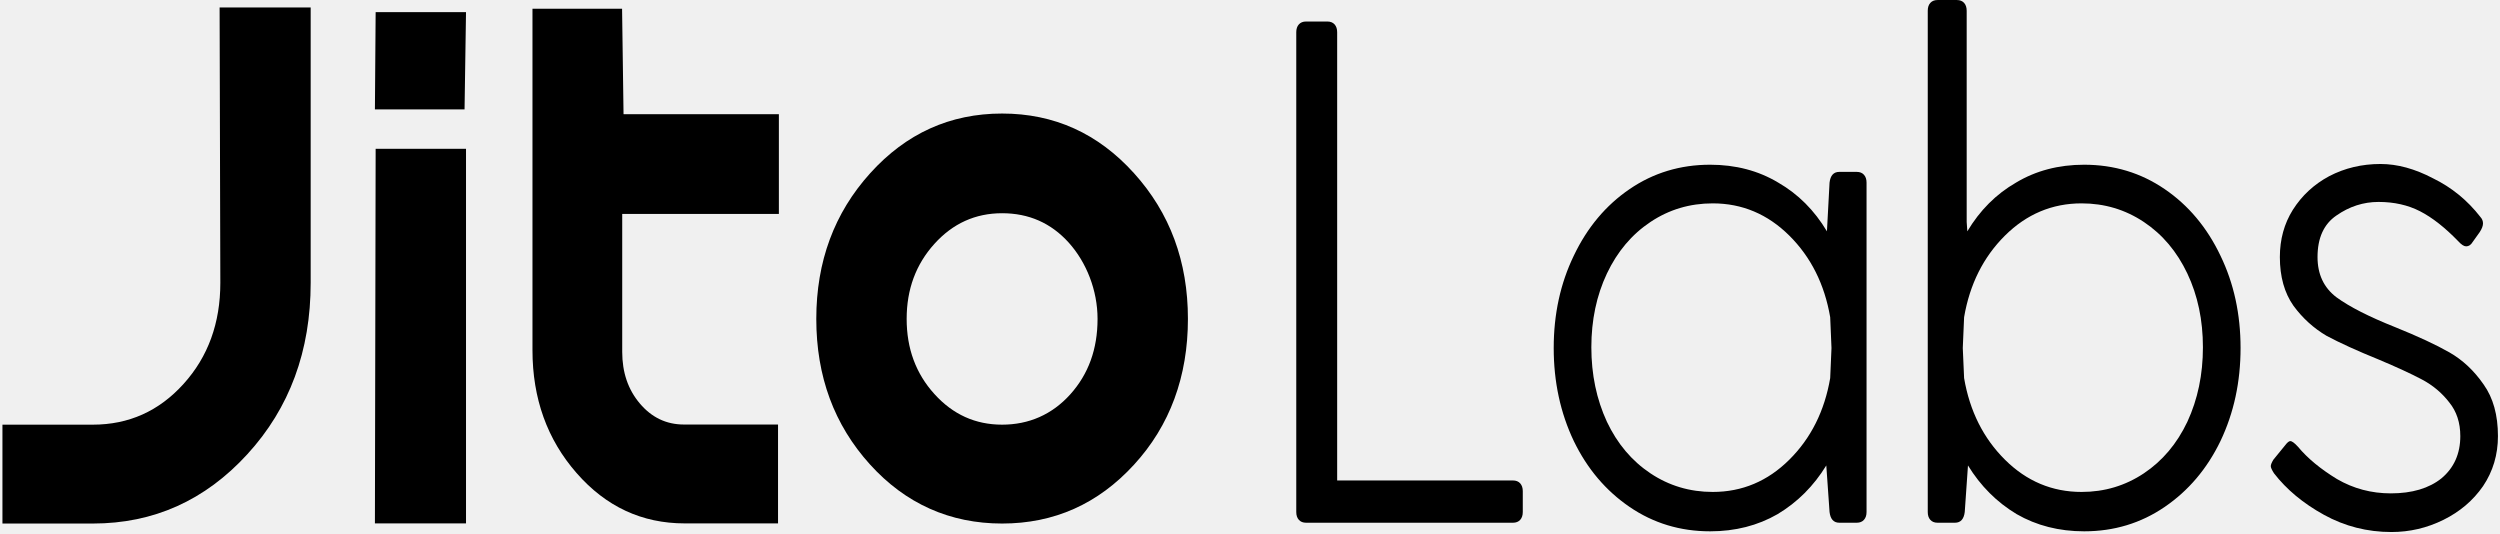
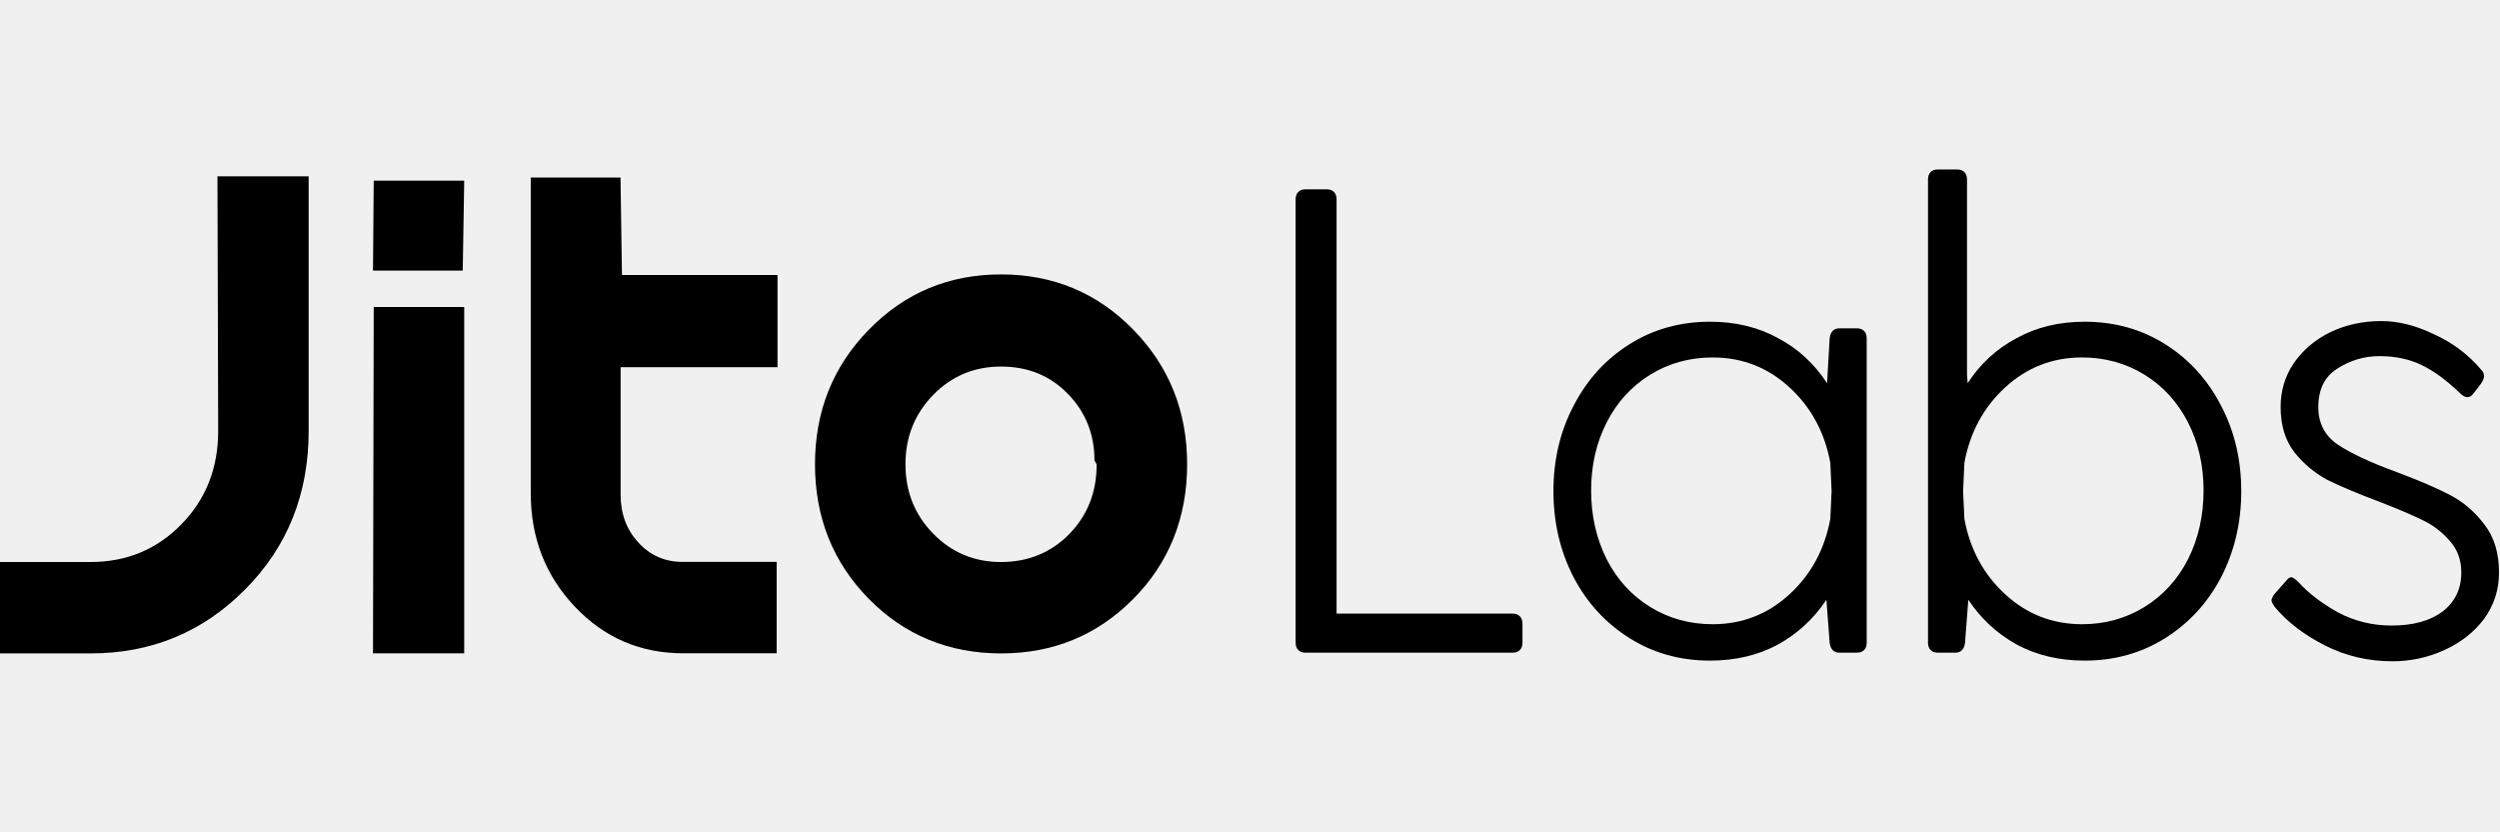
- <svg xmlns="http://www.w3.org/2000/svg" width="89" height="19" viewBox="0 0 89 19" fill="none">
-   <g clip-path="url(#clip0_99_170)">
-     <path d="M11.06 10.067C11.06 12.495 10.308 14.531 8.804 16.172C7.299 17.817 5.466 18.638 3.304 18.638H0.087V15.118H3.304C4.584 15.118 5.66 14.636 6.534 13.668C7.407 12.704 7.844 11.502 7.844 10.072L7.818 0.265H11.06V10.067Z" fill="black" />
-     <path d="M13.373 0.432H16.59L16.538 3.895H13.347L13.373 0.432ZM13.373 5.297H16.59V18.633H13.347L13.373 5.297Z" fill="black" />
-     <path d="M22.203 4.066H27.728V7.615H22.151V12.527C22.151 13.257 22.358 13.868 22.778 14.364C23.197 14.86 23.72 15.113 24.347 15.113H27.698V18.633H24.377C22.855 18.633 21.571 18.037 20.525 16.839C19.479 15.642 18.956 14.187 18.956 12.465V0.312H22.146L22.198 4.061L22.203 4.066Z" fill="black" />
-     <path d="M40.37 16.544C39.091 17.941 37.526 18.638 35.675 18.638C33.825 18.638 32.238 17.937 30.967 16.529C29.696 15.122 29.06 13.4 29.06 11.354C29.06 9.308 29.7 7.582 30.98 6.165C32.26 4.748 33.825 4.042 35.675 4.042C37.526 4.042 39.091 4.748 40.37 6.165C41.65 7.582 42.29 9.308 42.29 11.354C42.29 13.4 41.65 15.151 40.37 16.544ZM38.049 8.64C37.417 7.939 36.626 7.591 35.675 7.591C34.724 7.591 33.92 7.954 33.263 8.683C32.605 9.413 32.277 10.3 32.277 11.354C32.277 12.408 32.605 13.3 33.263 14.025C33.92 14.755 34.724 15.118 35.675 15.118C36.626 15.118 37.452 14.76 38.101 14.04C38.749 13.319 39.073 12.428 39.073 11.354C39.073 10.338 38.68 9.342 38.049 8.64Z" fill="black" />
-     <path d="M53.864 17.105C53.972 17.105 54.057 17.139 54.119 17.207C54.18 17.275 54.211 17.368 54.211 17.487V18.227C54.211 18.346 54.18 18.439 54.119 18.507C54.057 18.575 53.972 18.609 53.864 18.609H46.494C46.386 18.609 46.301 18.575 46.24 18.507C46.178 18.439 46.147 18.346 46.147 18.227V1.148C46.147 1.029 46.178 0.936 46.24 0.868C46.301 0.8 46.386 0.766 46.494 0.766H47.256C47.364 0.766 47.449 0.8 47.511 0.868C47.572 0.936 47.603 1.029 47.603 1.148V17.105H53.864Z" fill="black" />
-     <path d="M66.102 6.119C66.21 6.119 66.295 6.153 66.356 6.221C66.418 6.289 66.449 6.382 66.449 6.501V18.227C66.449 18.346 66.418 18.439 66.356 18.507C66.295 18.575 66.21 18.609 66.102 18.609H65.478C65.278 18.609 65.162 18.481 65.132 18.227L65.016 16.57C64.569 17.3 63.992 17.878 63.283 18.303C62.575 18.711 61.774 18.915 60.88 18.915C59.817 18.915 58.862 18.626 58.015 18.048C57.168 17.47 56.506 16.689 56.028 15.703C55.551 14.7 55.312 13.596 55.312 12.389C55.312 11.183 55.551 10.087 56.028 9.101C56.506 8.099 57.168 7.308 58.015 6.731C58.862 6.153 59.817 5.864 60.88 5.864C61.789 5.864 62.598 6.076 63.306 6.501C64.015 6.909 64.592 7.487 65.039 8.235L65.132 6.501C65.162 6.246 65.278 6.119 65.478 6.119H66.102ZM60.973 17.513C62.02 17.513 62.929 17.131 63.699 16.366C64.469 15.601 64.954 14.633 65.155 13.46L65.201 12.389L65.155 11.293C64.954 10.121 64.469 9.152 63.699 8.387C62.929 7.623 62.02 7.24 60.973 7.24C60.156 7.24 59.417 7.461 58.755 7.903C58.092 8.345 57.576 8.957 57.206 9.738C56.837 10.52 56.652 11.395 56.652 12.364C56.652 13.332 56.837 14.216 57.206 15.015C57.576 15.796 58.092 16.408 58.755 16.85C59.417 17.292 60.156 17.513 60.973 17.513Z" fill="black" />
-     <path d="M74.196 5.864C75.259 5.864 76.214 6.153 77.061 6.731C77.908 7.308 78.571 8.099 79.048 9.101C79.526 10.087 79.764 11.183 79.764 12.389C79.764 13.596 79.526 14.7 79.048 15.703C78.571 16.689 77.908 17.47 77.061 18.048C76.214 18.626 75.259 18.915 74.196 18.915C73.303 18.915 72.502 18.711 71.793 18.303C71.085 17.878 70.507 17.3 70.06 16.57L69.945 18.227C69.914 18.481 69.798 18.609 69.598 18.609H68.974C68.866 18.609 68.782 18.575 68.72 18.507C68.658 18.439 68.628 18.346 68.628 18.227V0.384C68.628 0.265 68.658 0.171 68.72 0.103C68.782 0.035 68.866 0.001 68.974 0.001H69.667C69.775 0.001 69.86 0.035 69.922 0.103C69.983 0.171 70.014 0.265 70.014 0.384V7.903L70.037 8.235C70.484 7.487 71.061 6.909 71.77 6.501C72.479 6.076 73.287 5.864 74.196 5.864ZM74.104 17.513C74.92 17.513 75.659 17.292 76.322 16.85C76.984 16.408 77.5 15.796 77.87 15.015C78.24 14.216 78.424 13.332 78.424 12.364C78.424 11.395 78.24 10.52 77.87 9.738C77.5 8.957 76.984 8.345 76.322 7.903C75.659 7.461 74.92 7.24 74.104 7.24C73.056 7.24 72.147 7.623 71.377 8.387C70.607 9.152 70.122 10.121 69.922 11.293L69.875 12.389L69.922 13.46C70.122 14.633 70.607 15.601 71.377 16.366C72.147 17.131 73.056 17.513 74.104 17.513Z" fill="black" />
-     <path d="M82.504 9.152C82.504 9.764 82.727 10.24 83.174 10.58C83.636 10.919 84.336 11.276 85.276 11.65C86.077 11.973 86.716 12.27 87.194 12.542C87.671 12.814 88.079 13.197 88.418 13.689C88.757 14.165 88.927 14.777 88.927 15.525C88.927 16.187 88.75 16.782 88.395 17.309C88.041 17.819 87.571 18.218 86.986 18.507C86.401 18.796 85.784 18.94 85.137 18.94C84.275 18.94 83.474 18.736 82.734 18.328C81.995 17.921 81.402 17.428 80.955 16.85C80.878 16.731 80.84 16.646 80.84 16.595C80.84 16.544 80.871 16.468 80.932 16.366L81.348 15.856C81.425 15.754 81.487 15.703 81.533 15.703C81.595 15.703 81.687 15.771 81.81 15.907C82.149 16.315 82.611 16.697 83.197 17.054C83.782 17.394 84.421 17.564 85.114 17.564C85.869 17.564 86.47 17.385 86.916 17.029C87.363 16.655 87.587 16.153 87.587 15.525C87.587 15.049 87.456 14.649 87.194 14.326C86.932 13.987 86.609 13.715 86.223 13.511C85.838 13.307 85.322 13.069 84.675 12.797C83.921 12.491 83.305 12.211 82.827 11.956C82.365 11.684 81.972 11.327 81.648 10.886C81.325 10.427 81.163 9.849 81.163 9.152C81.163 8.523 81.317 7.963 81.625 7.47C81.949 6.96 82.38 6.561 82.919 6.272C83.474 5.983 84.082 5.838 84.745 5.838C85.345 5.838 85.969 6.008 86.616 6.348C87.278 6.671 87.841 7.13 88.303 7.725C88.365 7.793 88.395 7.869 88.395 7.954C88.395 8.039 88.357 8.141 88.28 8.26L88.025 8.617C87.964 8.719 87.887 8.77 87.795 8.77C87.718 8.77 87.625 8.71 87.517 8.591C87.04 8.099 86.585 7.742 86.154 7.521C85.723 7.3 85.23 7.189 84.675 7.189C84.136 7.189 83.636 7.351 83.174 7.674C82.727 7.98 82.504 8.472 82.504 9.152Z" fill="black" />
+ <svg xmlns="http://www.w3.org/2000/svg" width="2257" height="751" viewBox="0 0 2257 751" fill="none">
+   <g clip-path="url(#clip0_2019_19)">
+     <path d="M278.775 388.97C278.775 445.886 259.663 493.633 221.437 532.098C183.214 570.677 136.642 589.911 81.721 589.911H0V507.386H81.721C114.234 507.386 141.584 496.093 163.772 473.393C185.96 450.805 197.053 422.627 197.053 389.081L196.395 159.18H278.775V388.97Z" fill="black" />
+     <path d="M337.538 163.096H419.258L417.94 244.277H336.878L337.538 163.096ZM337.538 277.152H419.258V589.8H336.878L337.538 277.152Z" fill="black" />
+     <path d="M561.848 248.289H702.223V331.484H560.53V446.657C560.53 463.767 565.803 478.079 576.457 489.708C587.111 501.338 600.401 507.265 616.329 507.265H701.455V589.788H617.096C578.433 589.788 545.811 575.81 519.23 547.744C492.649 519.677 479.358 485.572 479.358 445.204V160.287H560.42L561.738 248.177L561.848 248.289Z" fill="black" />
+     <path d="M1023.41 540.816C990.897 573.58 951.134 589.906 904.122 589.906C857.111 589.906 816.8 573.467 784.506 540.48C752.214 507.494 736.066 467.128 736.066 419.157C736.066 371.186 752.323 330.707 784.836 297.496C817.349 264.286 857.111 247.736 904.122 247.736C951.134 247.736 990.897 264.286 1023.41 297.496C1055.92 330.707 1072.18 371.186 1072.18 419.157C1072.18 467.128 1055.92 508.165 1023.41 540.816ZM964.425 355.532C948.388 339.093 928.287 330.931 904.122 330.931C879.958 330.931 859.527 339.428 842.832 356.537C826.136 373.645 817.788 394.445 817.788 419.157C817.788 443.869 826.136 464.778 842.832 481.775C859.527 498.884 879.958 507.383 904.122 507.383C928.287 507.383 949.267 498.997 965.743 482.111C982.219 465.227 990.457 444.316 990.457 419.157L988.481 415.801C988.481 391.984 980.461 371.968 964.425 355.532Z" fill="black" />
+     <path d="M1366.23 553.975C1368.97 553.975 1371.12 554.771 1372.69 556.366C1374.25 557.959 1375.03 560.15 1375.03 562.939V580.268C1375.03 583.057 1374.25 585.248 1372.69 586.841C1371.12 588.435 1368.97 589.232 1366.23 589.232H1178.98C1176.24 589.232 1174.08 588.435 1172.52 586.841C1170.95 585.248 1170.17 583.057 1170.17 580.268V179.891C1170.17 177.103 1170.95 174.912 1172.52 173.318C1174.08 171.724 1176.24 170.928 1178.98 170.928H1198.35C1201.09 170.928 1203.24 171.724 1204.8 173.318C1206.37 174.912 1207.15 177.103 1207.15 179.891V553.975H1366.23Z" fill="black" />
+     <path d="M1677.13 296.419C1679.87 296.419 1682.02 297.216 1683.59 298.81C1685.15 300.403 1685.93 302.594 1685.93 305.383V580.269C1685.93 583.057 1685.15 585.248 1683.59 586.842C1682.02 588.435 1679.87 589.232 1677.13 589.232H1661.28C1656.19 589.232 1653.26 586.244 1652.47 580.269L1649.54 541.425C1638.19 558.557 1623.51 572.101 1605.51 582.062C1587.51 591.623 1567.16 596.403 1544.47 596.403C1517.46 596.403 1493.2 589.63 1471.68 576.085C1450.15 562.541 1433.33 544.214 1421.2 521.109C1409.07 497.604 1403 471.709 1403 443.423C1403 415.138 1409.07 389.443 1421.2 366.336C1433.33 342.831 1450.15 324.306 1471.68 310.761C1493.2 297.216 1517.46 290.443 1544.47 290.443C1567.55 290.443 1588.1 295.423 1606.1 305.383C1624.1 314.944 1638.78 328.49 1650.13 346.018L1652.47 305.383C1653.26 299.407 1656.19 296.419 1661.28 296.419H1677.13ZM1546.81 563.537C1573.42 563.537 1596.51 554.573 1616.08 536.646C1635.65 518.718 1647.97 496.009 1653.06 468.521L1654.23 443.423L1653.06 417.727C1647.97 390.238 1635.65 367.531 1616.08 349.604C1596.51 331.676 1573.42 322.713 1546.81 322.713C1526.07 322.713 1507.29 327.892 1490.46 338.249C1473.63 348.608 1460.53 362.949 1451.13 381.275C1441.74 399.602 1437.05 420.118 1437.05 442.825C1437.05 465.534 1441.74 486.25 1451.13 504.973C1460.53 523.3 1473.63 537.641 1490.46 548C1507.29 558.357 1526.07 563.537 1546.81 563.537Z" fill="black" />
+     <path d="M1882.77 290.443C1909.76 290.443 1934.03 297.215 1955.55 310.76C1977.06 324.305 1993.91 342.831 2006.03 366.335C2018.17 389.442 2024.22 415.138 2024.22 443.422C2024.22 471.708 2018.17 497.604 2006.03 521.108C1993.91 544.214 1977.06 562.54 1955.55 576.084C1934.03 589.63 1909.76 596.402 1882.77 596.402C1860.06 596.402 1839.71 591.622 1821.71 582.061C1803.72 572.1 1789.03 558.556 1777.7 541.425L1774.75 580.268C1773.97 586.243 1771.03 589.232 1765.95 589.232H1750.1C1747.36 589.232 1745.21 588.434 1743.63 586.841C1742.08 585.248 1741.29 583.057 1741.29 580.268V161.964C1741.29 159.175 1742.08 156.984 1743.63 155.39C1745.21 153.797 1747.36 153 1750.1 153H1767.71C1770.45 153 1772.6 153.797 1774.17 155.39C1775.73 156.984 1776.52 159.175 1776.52 161.964V338.249L1777.1 346.017C1788.45 328.489 1803.12 314.944 1821.13 305.382C1839.13 295.423 1859.67 290.443 1882.77 290.443ZM1880.41 563.536C1901.15 563.536 1919.94 558.357 1936.76 547.999C1953.59 537.641 1966.7 523.299 1976.09 504.972C1985.49 486.249 1990.18 465.533 1990.18 442.824C1990.18 420.117 1985.49 399.601 1976.09 381.274C1966.7 362.949 1953.59 348.608 1936.76 338.249C1919.94 327.892 1901.15 322.712 1880.41 322.712C1853.8 322.712 1830.72 331.676 1811.14 349.603C1791.58 367.531 1779.25 390.238 1774.17 417.726L1772.99 443.422L1774.17 468.52C1779.25 496.009 1791.58 518.718 1811.14 536.645C1830.72 554.572 1853.8 563.536 1880.41 563.536Z" fill="black" />
+     <path d="M2093.81 367.531C2093.81 381.872 2099.49 393.027 2110.84 400.995C2122.57 408.963 2140.39 417.329 2164.26 426.093C2184.61 433.663 2200.85 440.634 2212.97 447.009C2225.11 453.384 2235.47 462.346 2244.09 473.9C2252.69 485.054 2257 499.396 2257 516.925C2257 532.462 2252.5 546.405 2243.49 558.755C2234.5 570.707 2222.56 580.069 2207.69 586.841C2192.83 593.614 2177.17 597 2160.74 597C2138.82 597 2118.47 592.221 2099.68 582.659C2080.9 573.098 2065.84 561.544 2054.49 548C2052.54 545.211 2051.54 543.218 2051.54 542.023C2051.54 540.828 2052.33 539.036 2053.9 536.645L2064.47 524.693C2066.42 522.303 2067.99 521.109 2069.16 521.109C2070.73 521.109 2073.07 522.702 2076.2 525.889C2084.82 535.45 2096.55 544.414 2111.42 552.78C2126.3 560.748 2142.54 564.732 2160.14 564.732C2179.32 564.732 2194.59 560.548 2205.93 552.182C2217.28 543.418 2222.96 531.666 2222.96 516.925C2222.96 505.77 2219.62 496.409 2212.97 488.839C2206.32 480.871 2198.11 474.497 2188.32 469.716C2178.54 464.936 2165.42 459.359 2148.99 452.984C2129.82 445.813 2114.16 439.24 2102.04 433.264C2090.29 426.89 2080.32 418.524 2072.1 408.166C2063.87 397.409 2059.77 383.865 2059.77 367.531C2059.77 352.79 2063.68 339.644 2071.52 328.09C2079.72 316.139 2090.68 306.777 2104.38 300.004C2118.47 293.232 2133.93 289.846 2150.75 289.846C2166.02 289.846 2181.87 293.83 2198.3 301.797C2215.13 309.366 2229.4 320.123 2241.15 334.067C2242.72 335.66 2243.49 337.453 2243.49 339.445C2243.49 341.436 2242.52 343.827 2240.57 346.615L2234.11 354.981C2232.55 357.372 2230.58 358.567 2228.24 358.567C2226.27 358.567 2223.93 357.172 2221.2 354.383C2209.06 342.831 2197.51 334.465 2186.55 329.286C2175.61 324.106 2163.08 321.517 2148.99 321.517C2135.29 321.517 2122.57 325.301 2110.84 332.872C2099.49 340.042 2093.81 351.595 2093.81 367.531Z" fill="black" />
  </g>
  <defs>
-     <clipPath id="clip0_99_170">
-       <rect width="89" height="19" fill="white" />
+     <clipPath id="clip0_2019_19">
+       <rect width="2257" height="444" fill="white" transform="translate(0 153)" />
    </clipPath>
  </defs>
</svg>
